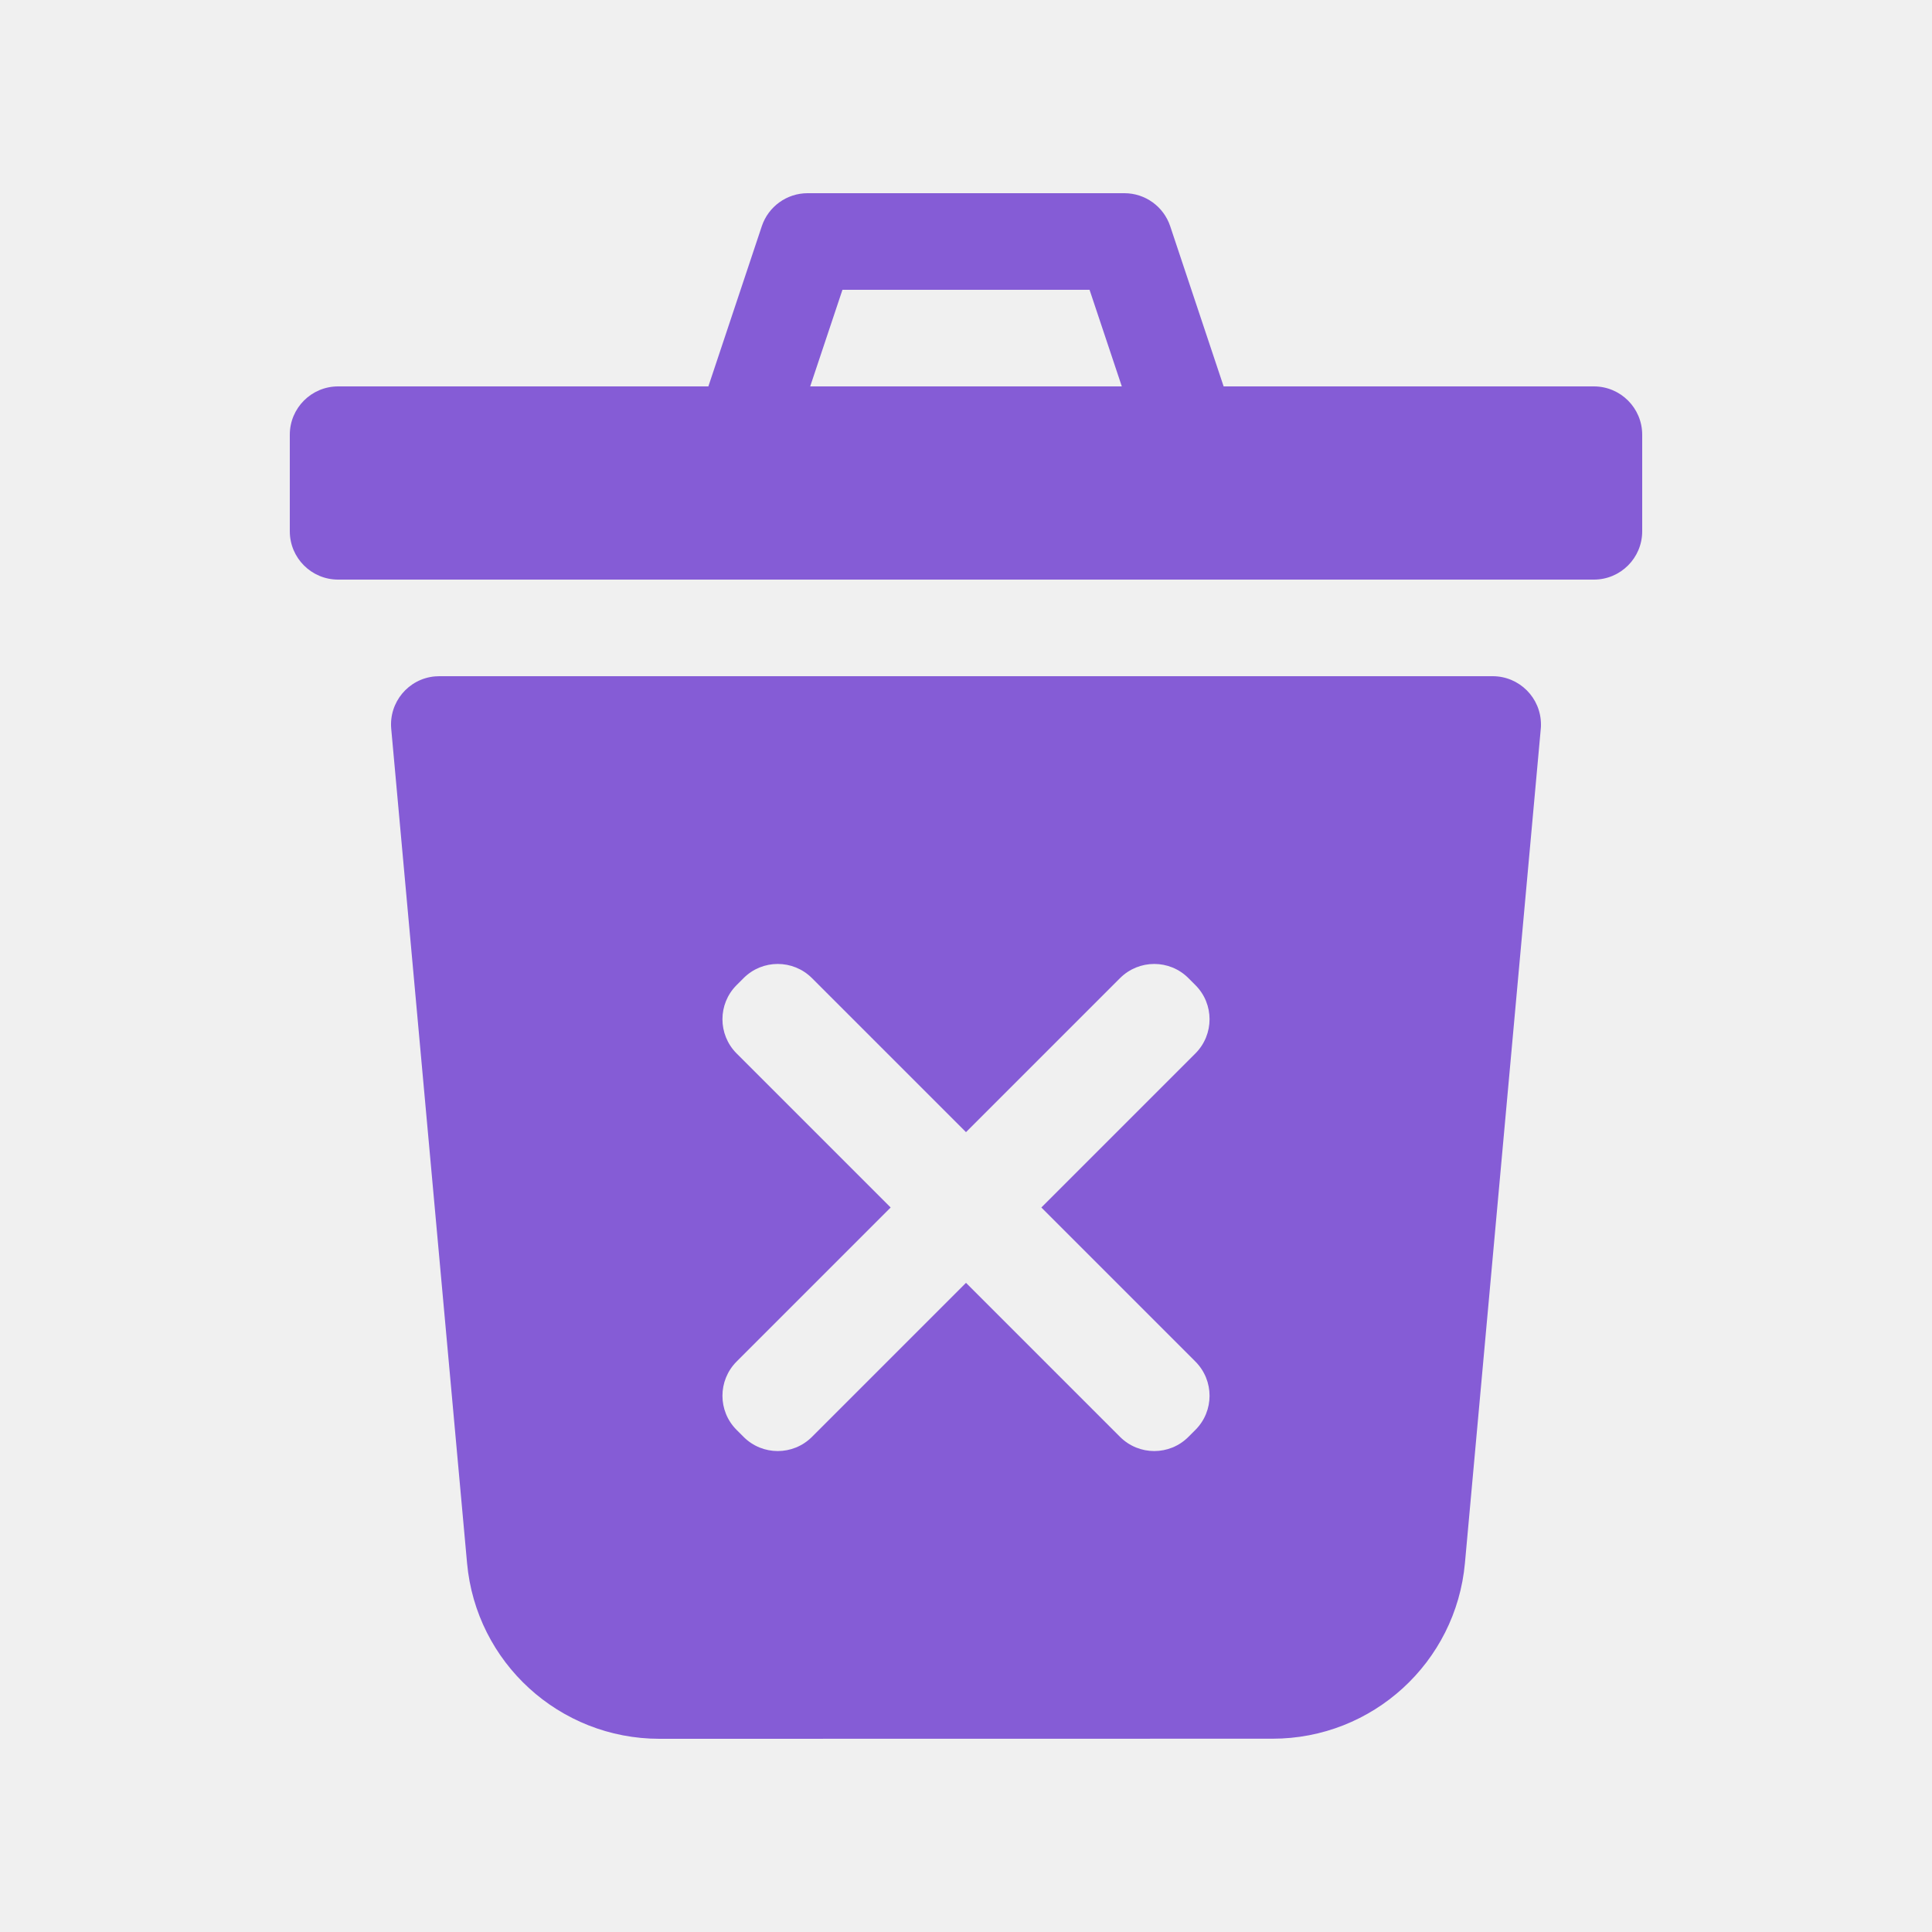
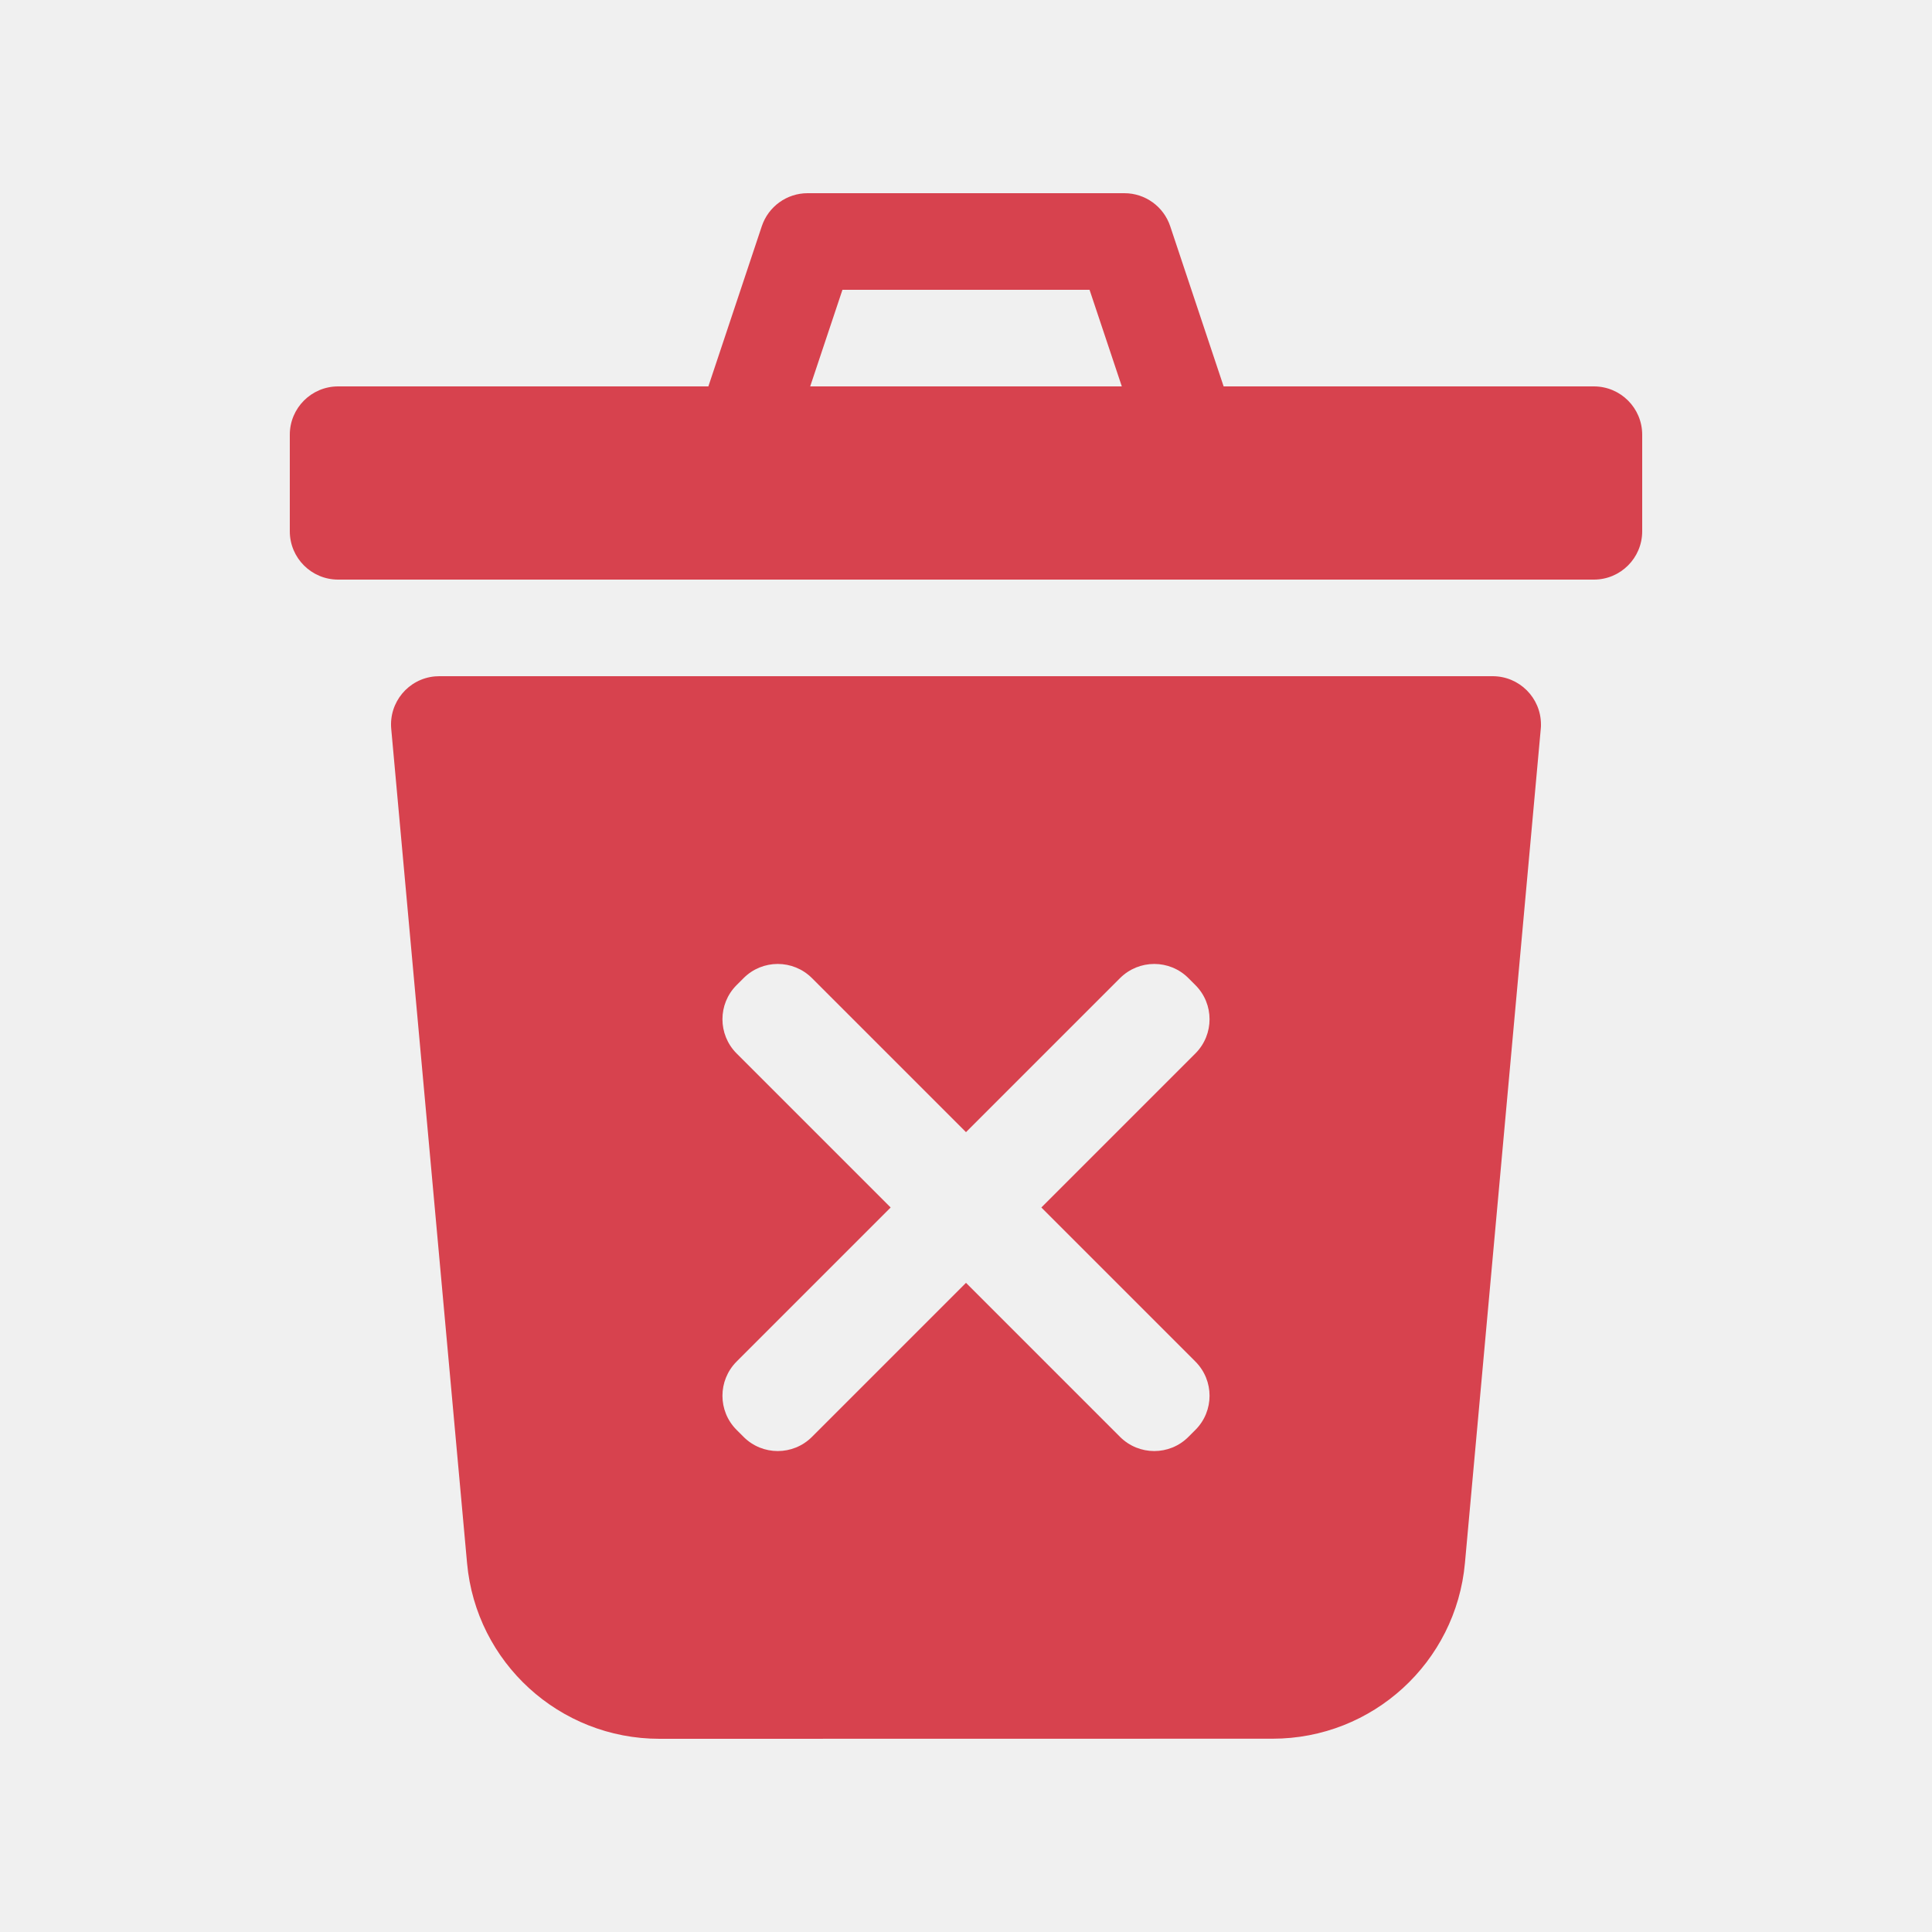
<svg xmlns="http://www.w3.org/2000/svg" xmlns:xlink="http://www.w3.org/1999/xlink" width="20px" height="20px" viewBox="0 0 20 20" version="1.1">
  <defs>
    <path d="M4.548,7 L15.452,7 C15.728,7 15.952,7.224 15.952,7.5 C15.952,7.515 15.952,7.53 15.95,7.545 L15.165,16.18 C15.072,17.21 14.208,17.999 13.174,17.999 L6.827,18 C5.792,18 4.928,17.211 4.835,16.181 L4.05,7.545 C4.025,7.27 4.227,7.027 4.502,7.002 C4.517,7.001 4.532,7 4.548,7 Z M7.333,4 L7.886,2.342 C7.954,2.138 8.145,2 8.36,2 L11.64,2 C11.855,2 12.046,2.138 12.114,2.342 L12.667,4 L16.5,4 C16.776,4 17,4.224 17,4.5 L17,5.5 C17,5.776 16.776,6 16.5,6 L3.5,6 C3.224,6 3,5.776 3,5.5 L3,4.5 C3,4.224 3.224,4 3.5,4 L7.333,4 Z M8.387,4 L11.613,4 L11.279,3 L8.721,3 L8.387,4 Z M10,11.72 L11.595,10.125 C11.791,9.93 12.107,9.93 12.302,10.125 L12.375,10.198 C12.57,10.393 12.57,10.709 12.375,10.905 L10.78,12.5 L12.375,14.095 C12.57,14.291 12.57,14.607 12.375,14.802 L12.302,14.875 C12.107,15.07 11.791,15.07 11.595,14.875 L10,13.28 L8.405,14.875 C8.209,15.07 7.893,15.07 7.698,14.875 L7.625,14.802 C7.43,14.607 7.43,14.291 7.625,14.095 L9.22,12.5 L7.625,10.905 C7.43,10.709 7.43,10.393 7.625,10.198 L7.698,10.125 C7.893,9.93 8.209,9.93 8.405,10.125 L10,11.72 Z" id="path-1" />
  </defs>
  <g id="Sound/General/Delete" stroke="none" stroke-width="1" fill="none" fill-rule="evenodd">
    <mask id="mask-2" fill="white">
      <use xlink:href="#path-1" />
    </mask>
    <g id="Trash-Can" />
-     <g id="White" mask="url(#mask-2)" fill="#855CD6">
+     <g id="White" mask="url(#mask-2)" fill="#D7424E">
      <rect id="Color" x="0" y="0" width="20" height="20" />
    </g>
  </g>
</svg>
